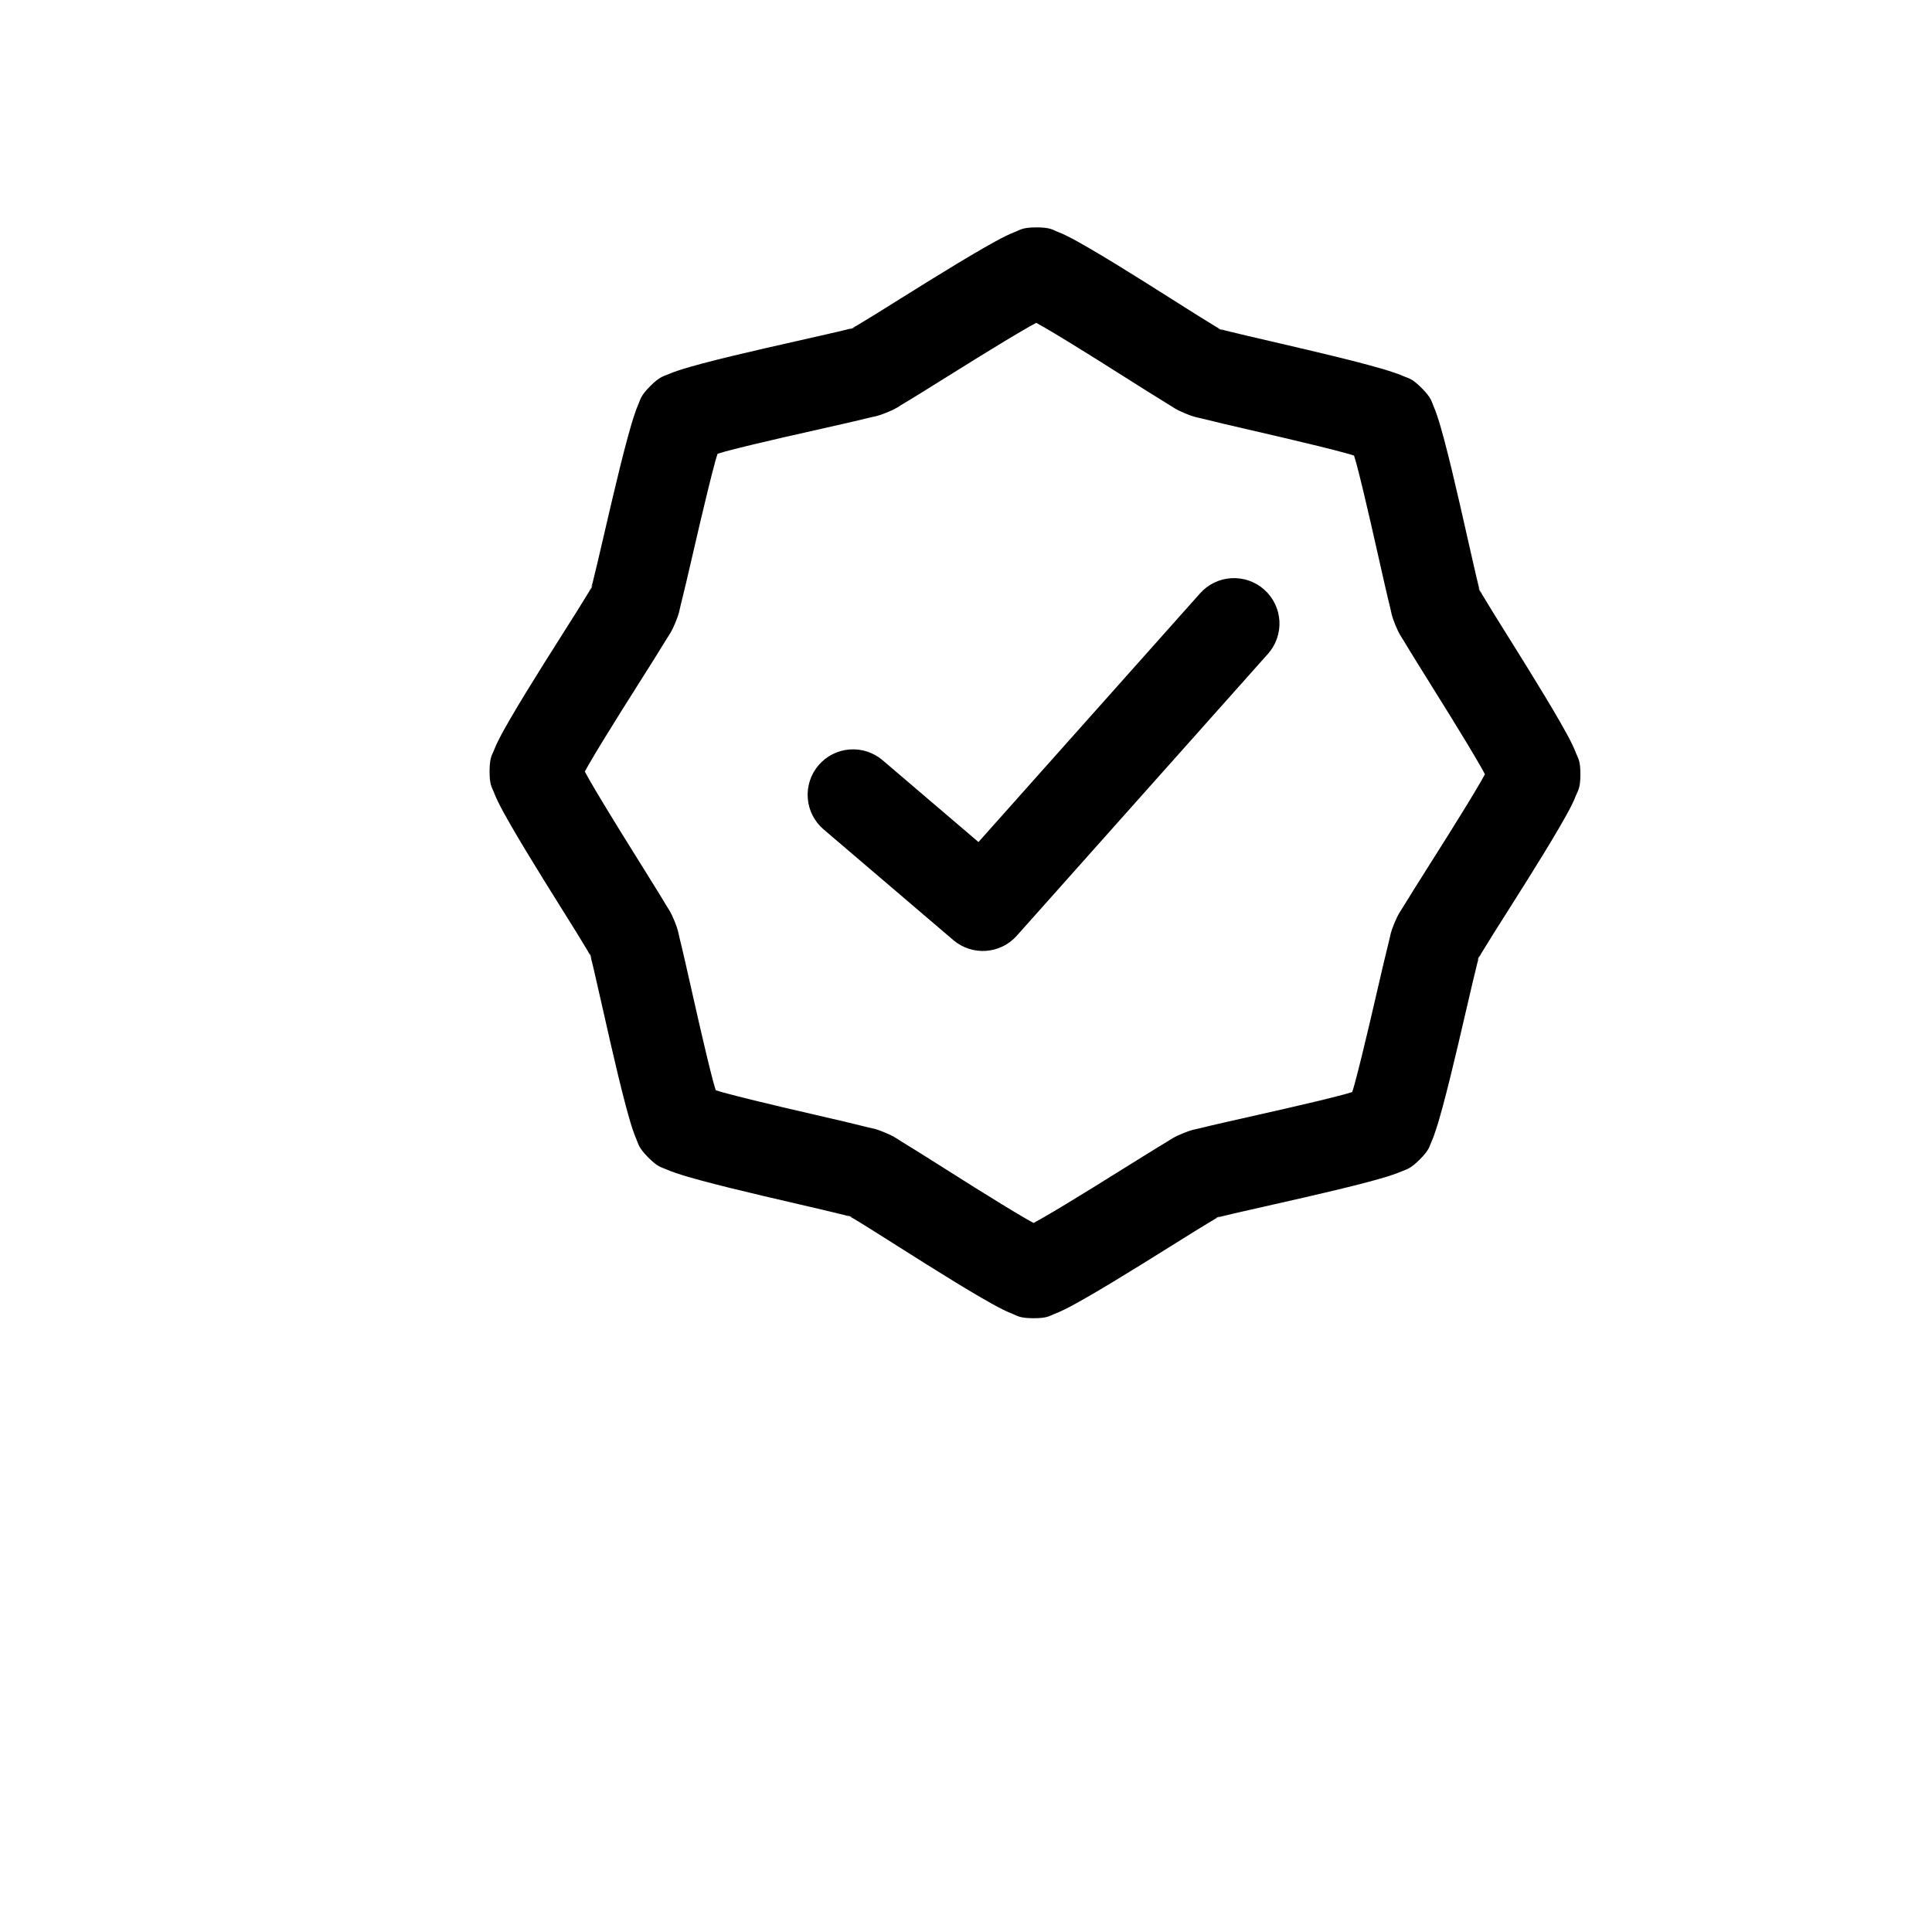
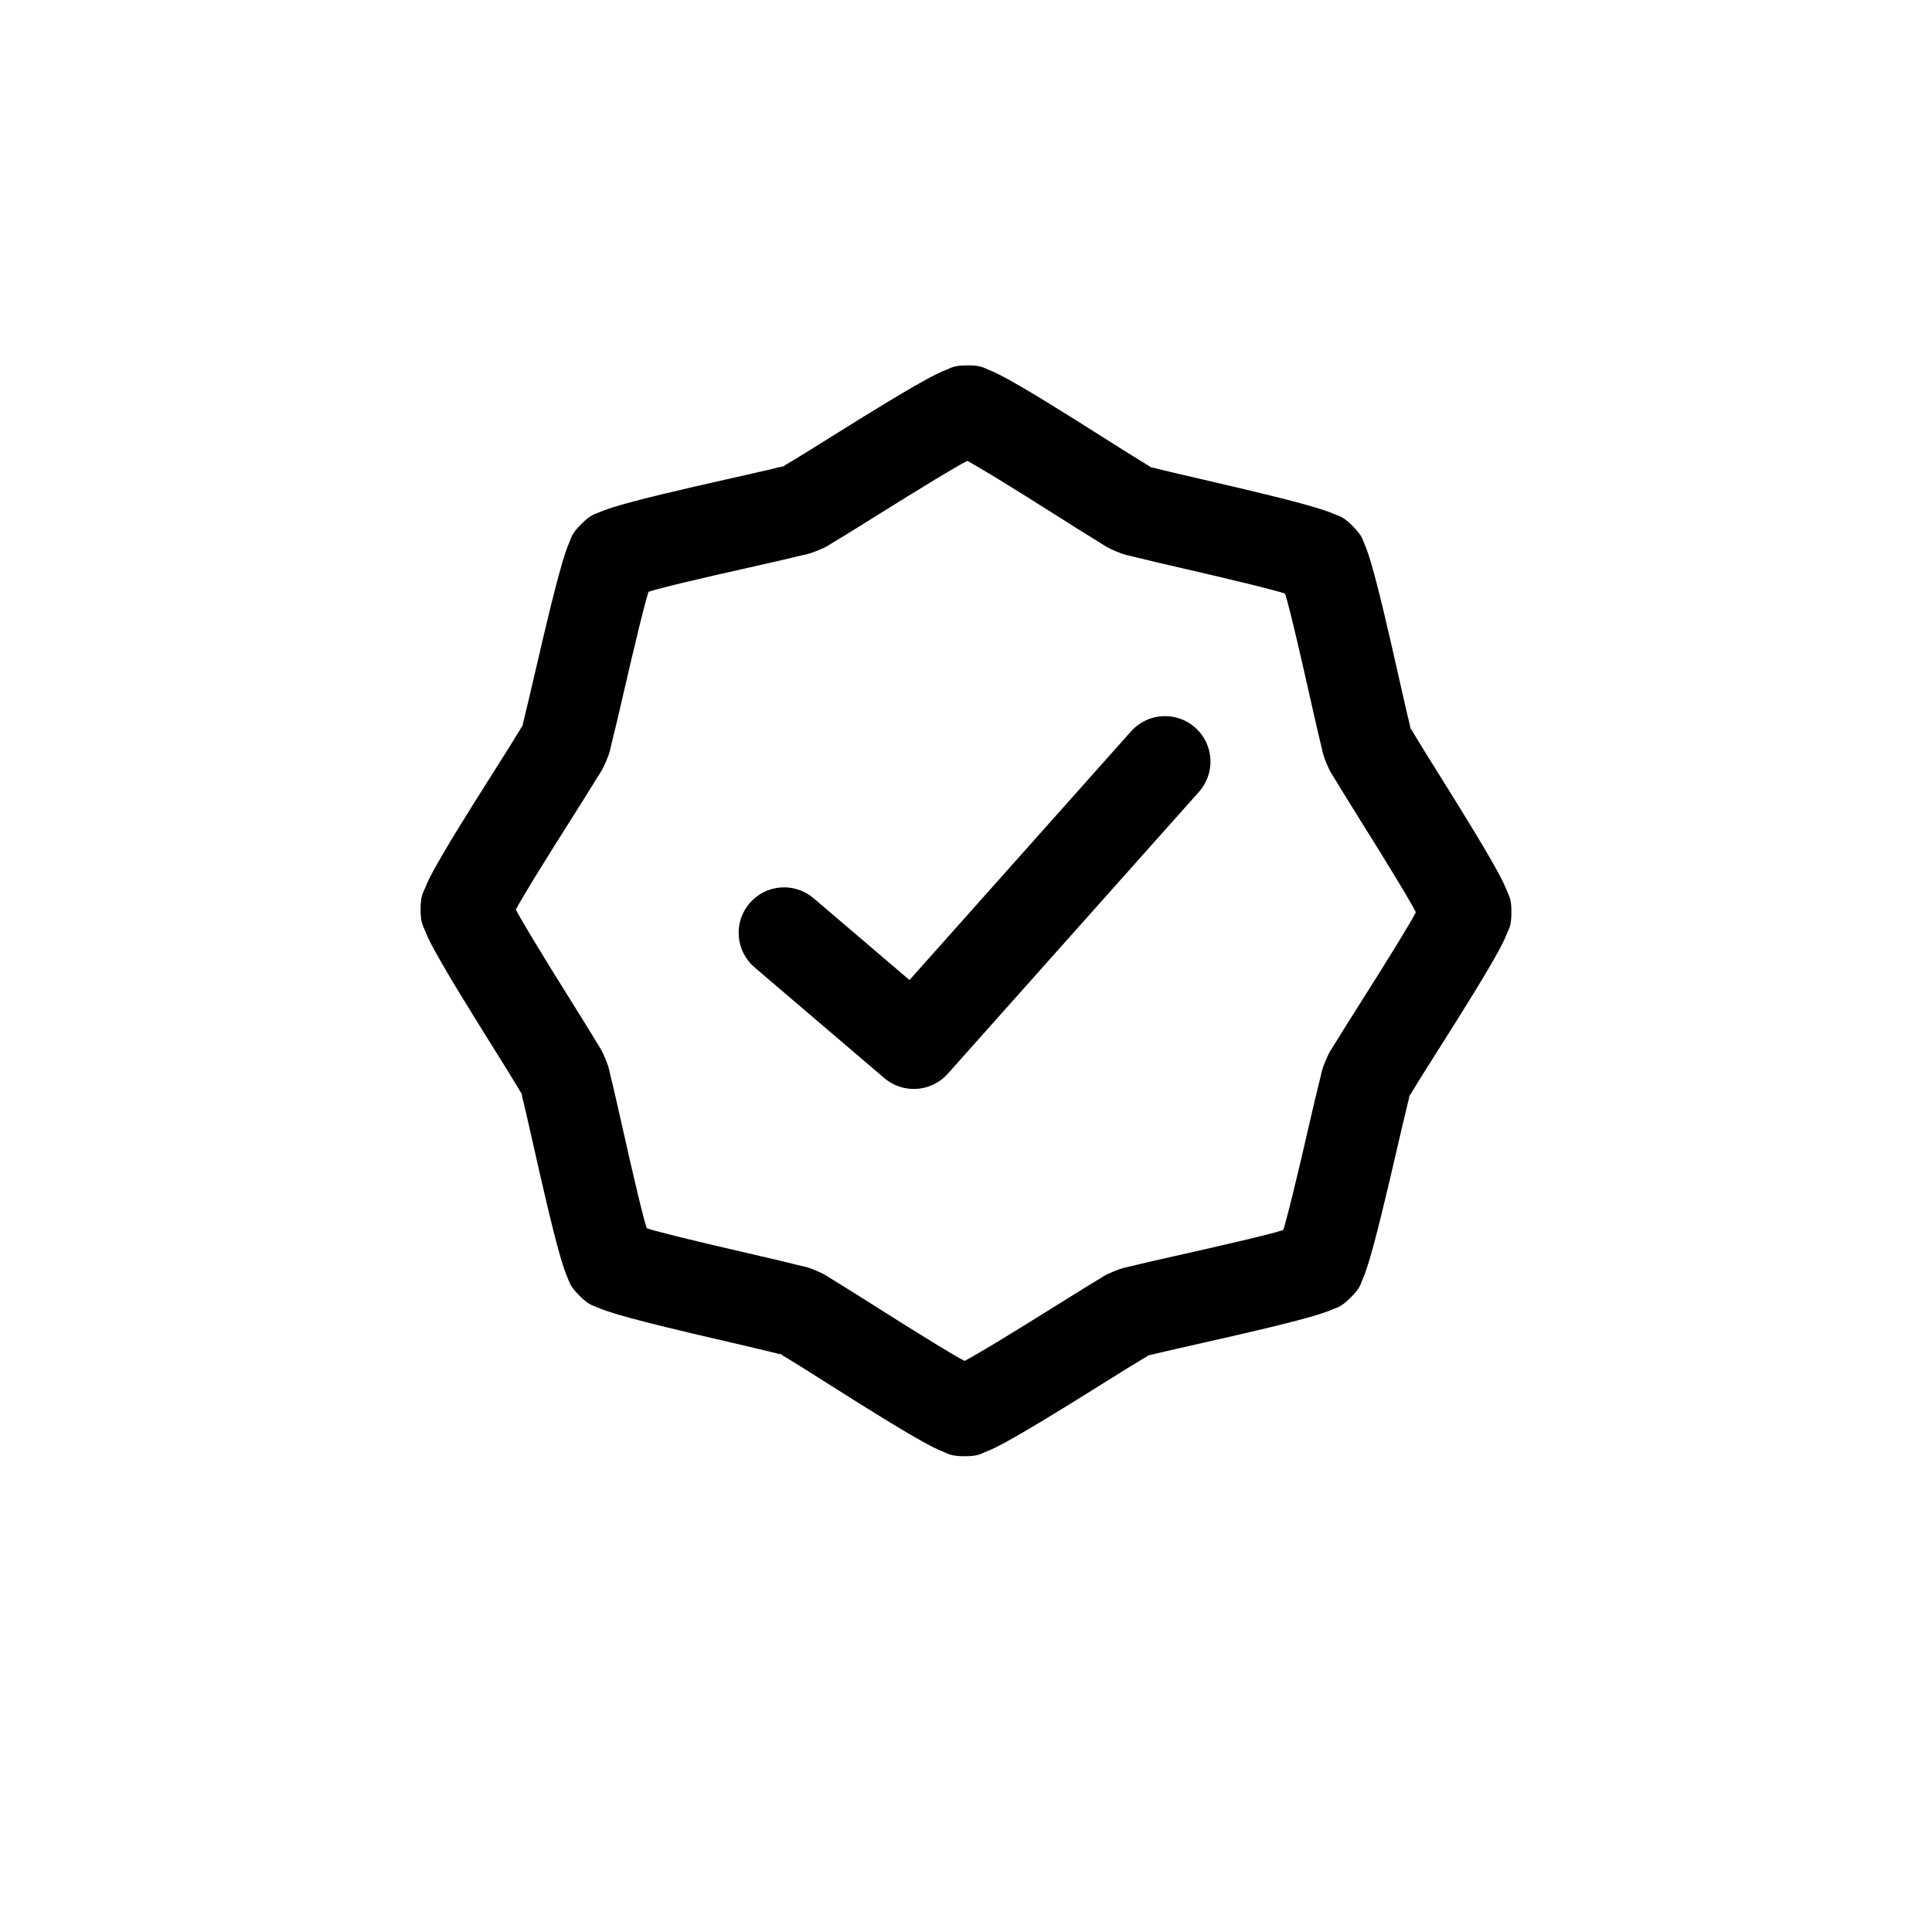
- <svg xmlns="http://www.w3.org/2000/svg" width="700pt" height="700pt" version="1.1" viewBox="0 0 650 700" fill="#000000">
+ <svg xmlns="http://www.w3.org/2000/svg" width="700pt" height="700pt" version="1.1" viewBox="0 0 700 600" fill="#000000">
  <path d="m350.57 82.387c-5.023-0.016-5.945 0.914-7.359 1.449-1.414 0.559-2.551 1.051-3.766 1.648-2.434 1.195-5.043 2.644-7.977 4.328-5.871 3.363-12.93 7.656-19.957 12.004-7.027 4.344-14.004 8.746-19.43 12.109-2.715 1.68-5.062 3.102-6.738 4.098-0.559 0.312-1.039 0.559-1.539 0.82 1.02-0.312 1.617-0.496 0.02 0.125-1.633 0.672-1.016 0.375-0.02-0.125-0.559 0.188-1.09 0.375-1.742 0.496-1.891 0.496-4.562 1.094-7.676 1.805-6.219 1.426-14.234 3.211-22.289 5.062-8.055 1.848-16.109 3.766-22.648 5.504-3.269 0.871-6.137 1.676-8.707 2.539-1.281 0.438-2.488 0.848-3.871 1.457-1.383 0.621-2.672 0.621-6.231 4.141-3.562 3.543-3.562 4.832-4.176 6.207-0.621 1.375-1.047 2.578-1.48 3.859-0.879 2.566-1.699 5.43-2.59 8.691-1.773 6.531-3.742 14.574-5.633 22.613-1.898 8.043-3.734 16.047-5.191 22.258-0.727 3.106-1.371 5.769-1.848 7.664-0.188 0.66-0.375 1.203-0.496 1.742 0.496-0.988 0.82-1.613 0.125 0.02-0.668 1.594-0.438 0.996-0.125-0.02-0.25 0.496-0.496 0.973-0.828 1.531-1.008 1.668-2.441 4.008-4.141 6.711-3.394 5.402-7.836 12.359-12.223 19.359-4.391 7.004-8.723 14.031-12.117 19.887-1.699 2.926-3.164 5.527-4.375 7.953-0.621 1.215-1.125 2.348-1.668 3.754-0.559 1.406-1.477 2.328-1.492 7.352-0.016 5.023 0.91 5.945 1.449 7.359 0.559 1.414 1.051 2.551 1.648 3.766 1.195 2.434 2.644 5.043 4.328 7.977 3.363 5.871 7.656 12.93 12.004 19.957 4.344 7.027 8.75 14.004 12.109 19.43 1.68 2.715 3.102 5.062 4.098 6.738 0.312 0.559 0.559 1.039 0.82 1.531-0.312-1.016-0.496-1.613 0.125-0.02 0.672 1.633 0.375 1.016-0.125 0.02 0.188 0.559 0.375 1.09 0.496 1.75 0.496 1.891 1.094 4.562 1.805 7.676 1.426 6.219 3.211 14.234 5.062 22.289 1.848 8.055 3.766 16.109 5.504 22.648 0.871 3.269 1.68 6.137 2.539 8.707 0.438 1.281 0.852 2.488 1.465 3.871 0.621 1.383 0.621 2.672 4.141 6.231 3.543 3.562 4.832 3.562 6.207 4.176 1.375 0.621 2.578 1.047 3.859 1.48 2.566 0.879 5.43 1.699 8.691 2.59 6.531 1.773 14.574 3.742 22.613 5.633 8.043 1.898 16.047 3.734 22.258 5.191 3.106 0.727 5.769 1.371 7.664 1.848 0.66 0.188 1.203 0.375 1.742 0.496-0.988-0.496-1.613-0.82 0.02-0.125 1.594 0.668 0.996 0.438-0.02 0.125 0.496 0.25 0.973 0.496 1.531 0.828 1.668 1.008 4.008 2.441 6.711 4.141 5.402 3.394 12.355 7.836 19.359 12.223 7.004 4.391 14.031 8.727 19.887 12.121 2.926 1.699 5.527 3.164 7.953 4.375 1.215 0.621 2.348 1.125 3.754 1.668 1.406 0.559 2.328 1.477 7.352 1.492s5.945-0.91 7.359-1.449c1.414-0.559 2.551-1.051 3.766-1.648 2.434-1.195 5.043-2.644 7.977-4.328 5.871-3.363 12.926-7.656 19.953-12.004 7.027-4.344 14.008-8.746 19.43-12.109 2.715-1.68 5.062-3.102 6.734-4.102 0.559-0.312 1.039-0.559 1.531-0.82-1.016 0.312-1.613 0.496-0.02-0.125 1.633-0.672 1.016-0.375 0.02 0.125 0.559-0.188 1.09-0.375 1.75-0.496 1.891-0.496 4.562-1.094 7.676-1.805 6.219-1.426 14.234-3.211 22.289-5.062 8.055-1.848 16.109-3.766 22.648-5.504 3.269-0.871 6.137-1.676 8.707-2.539 1.281-0.438 2.488-0.852 3.871-1.457 1.383-0.621 2.672-0.621 6.234-4.141 3.562-3.543 3.562-4.832 4.176-6.207 0.621-1.375 1.047-2.578 1.48-3.859 0.879-2.566 1.699-5.43 2.59-8.691 1.773-6.531 3.742-14.574 5.633-22.613 1.898-8.043 3.734-16.047 5.191-22.258 0.727-3.106 1.371-5.769 1.848-7.664 0.188-0.66 0.375-1.203 0.496-1.742-0.496 0.988-0.82 1.613-0.125-0.02 0.668-1.594 0.496-0.996 0.125 0.02 0.25-0.496 0.496-0.973 0.828-1.531 1.008-1.668 2.441-4.008 4.141-6.711 3.394-5.402 7.836-12.359 12.223-19.359 4.391-7.004 8.723-14.031 12.121-19.887 1.699-2.926 3.164-5.527 4.371-7.953 0.621-1.215 1.125-2.348 1.668-3.754 0.559-1.406 1.477-2.328 1.492-7.352 0.016-5.023-0.91-5.945-1.449-7.359-0.559-1.414-1.051-2.551-1.648-3.766-1.195-2.434-2.644-5.043-4.328-7.977-3.363-5.871-7.656-12.926-12.004-19.957-4.344-7.027-8.75-14.008-12.109-19.43-1.68-2.715-3.102-5.062-4.098-6.734-0.312-0.559-0.559-1.039-0.82-1.539 0.312 1.02 0.496 1.617-0.125 0.02-0.672-1.633-0.375-1.016 0.125-0.02-0.188-0.559-0.375-1.09-0.496-1.75-0.496-1.891-1.094-4.562-1.805-7.676-1.426-6.219-3.211-14.234-5.062-22.289-1.848-8.055-3.766-16.105-5.504-22.645-0.871-3.269-1.676-6.137-2.539-8.707-0.438-1.281-0.848-2.488-1.465-3.871-0.621-1.383-0.621-2.672-4.141-6.231-3.543-3.562-4.832-3.562-6.207-4.176-1.375-0.621-2.582-1.047-3.859-1.48-2.566-0.879-5.43-1.699-8.691-2.59-6.531-1.773-14.574-3.742-22.613-5.633-8.043-1.898-16.047-3.734-22.258-5.191-3.106-0.727-5.769-1.371-7.664-1.848-0.652-0.188-1.203-0.375-1.742-0.496 0.988 0.496 1.605 0.82-0.023 0.125-1.594-0.668-0.996-0.438 0.023-0.125-0.496-0.25-0.977-0.496-1.531-0.836-1.668-1.008-4.008-2.441-6.711-4.141-5.402-3.394-12.359-7.836-19.359-12.223-7-4.391-14.031-8.723-19.887-12.121-2.926-1.699-5.527-3.164-7.949-4.371-1.215-0.621-2.348-1.125-3.754-1.668-1.406-0.559-2.328-1.477-7.352-1.492zm-0.125 34.59c0.934 0.496 1.508 0.809 2.621 1.457 5.191 3.012 12.066 7.242 18.941 11.551s13.773 8.699 19.316 12.18c2.769 1.742 5.203 3.25 7.195 4.457 1.992 1.203 2.277 1.656 5.852 3.148 3.574 1.492 4.109 1.355 6.363 1.93 2.254 0.559 5.043 1.25 8.23 2 6.375 1.492 14.344 3.312 22.238 5.172 7.898 1.859 15.734 3.762 21.523 5.336 1.246 0.312 1.848 0.559 2.875 0.871 0.312 1.027 0.496 1.633 0.852 2.883 1.543 5.801 3.394 13.648 5.211 21.555 1.816 7.906 3.578 15.887 5.043 22.266 0.727 3.195 1.395 5.981 1.949 8.242 0.559 2.258 0.438 2.789 1.891 6.371 1.469 3.578 1.922 3.871 3.113 5.871 1.188 2 2.688 4.438 4.414 7.219 3.449 5.566 7.801 12.488 12.066 19.391 4.266 6.898 8.457 13.801 11.438 19.008 0.641 1.121 0.934 1.691 1.445 2.633-0.496 0.934-0.809 1.508-1.457 2.621-3.012 5.191-7.242 12.066-11.551 18.941-4.309 6.875-8.699 13.773-12.18 19.316-1.742 2.769-3.25 5.203-4.457 7.195-1.203 1.992-1.656 2.277-3.148 5.852-1.492 3.574-1.355 4.109-1.93 6.363-0.559 2.254-1.25 5.043-2 8.23-1.492 6.375-3.312 14.34-5.172 22.238-1.859 7.894-3.762 15.734-5.336 21.523-0.312 1.25-0.559 1.848-0.871 2.875-1.027 0.312-1.633 0.496-2.883 0.852-5.801 1.543-13.648 3.398-21.555 5.211-7.906 1.816-15.887 3.578-22.27 5.043-3.195 0.727-5.981 1.395-8.242 1.953-2.258 0.559-2.789 0.438-6.371 1.891-3.578 1.469-3.871 1.922-5.871 3.113-2 1.188-4.438 2.688-7.219 4.414-5.566 3.449-12.488 7.801-19.391 12.066-6.898 4.269-13.801 8.457-19.008 11.438-1.121 0.641-1.691 0.926-2.633 1.445-0.934-0.496-1.508-0.809-2.621-1.457-5.191-3.012-12.066-7.242-18.941-11.547-6.875-4.309-13.773-8.699-19.316-12.18-2.769-1.742-5.203-3.25-7.195-4.457-1.992-1.203-2.277-1.656-5.852-3.148-3.574-1.492-4.109-1.355-6.363-1.93-2.254-0.559-5.043-1.25-8.23-2-6.375-1.492-14.34-3.312-22.238-5.172-7.894-1.859-15.73-3.762-21.523-5.336-1.25-0.312-1.848-0.559-2.875-0.871-0.312-1.027-0.496-1.633-0.852-2.883-1.543-5.797-3.394-13.648-5.211-21.555s-3.578-15.887-5.043-22.27c-0.727-3.195-1.395-5.981-1.953-8.242-0.559-2.258-0.438-2.789-1.891-6.371-1.469-3.578-1.922-3.871-3.113-5.871-1.188-2-2.688-4.438-4.414-7.219-3.449-5.566-7.801-12.488-12.066-19.391-4.269-6.898-8.457-13.801-11.438-19.008-0.641-1.121-0.926-1.691-1.445-2.633 0.496-0.934 0.809-1.508 1.457-2.621 3.012-5.191 7.242-12.066 11.551-18.941s8.699-13.773 12.18-19.316c1.742-2.769 3.25-5.203 4.457-7.195 1.203-1.992 1.656-2.277 3.148-5.852 1.492-3.574 1.355-4.102 1.93-6.363 0.559-2.254 1.25-5.043 2-8.23 1.492-6.375 3.312-14.34 5.172-22.238 1.859-7.898 3.762-15.734 5.336-21.523 0.312-1.246 0.559-1.848 0.871-2.875 1.027-0.312 1.633-0.496 2.883-0.852 5.801-1.543 13.645-3.398 21.555-5.211 7.906-1.816 15.887-3.578 22.27-5.043 3.195-0.727 5.981-1.395 8.242-1.953 2.258-0.559 2.789-0.438 6.371-1.891 3.578-1.469 3.871-1.922 5.871-3.113 2-1.188 4.438-2.688 7.219-4.414 5.566-3.449 12.488-7.801 19.391-12.066 6.898-4.266 13.801-8.457 19.008-11.438 1.121-0.641 1.691-0.926 2.633-1.445zm70.715 92.508h0.004c-4.363 0.25-8.445 2.227-11.352 5.488l-80.293 90.113-34.734-29.645h-0.004c-3.32-2.836-7.633-4.234-11.988-3.891s-8.395 2.402-11.23 5.727c-2.836 3.324-4.234 7.637-3.891 11.992s2.402 8.395 5.727 11.23l47 40.113c3.277 2.797 7.519 4.199 11.816 3.906s8.309-2.258 11.176-5.473l91.02-102.15c2.906-3.262 4.394-7.547 4.144-11.906-0.254-4.363-2.227-8.445-5.488-11.352-3.262-2.906-7.543-4.394-11.906-4.144z" />
</svg>
